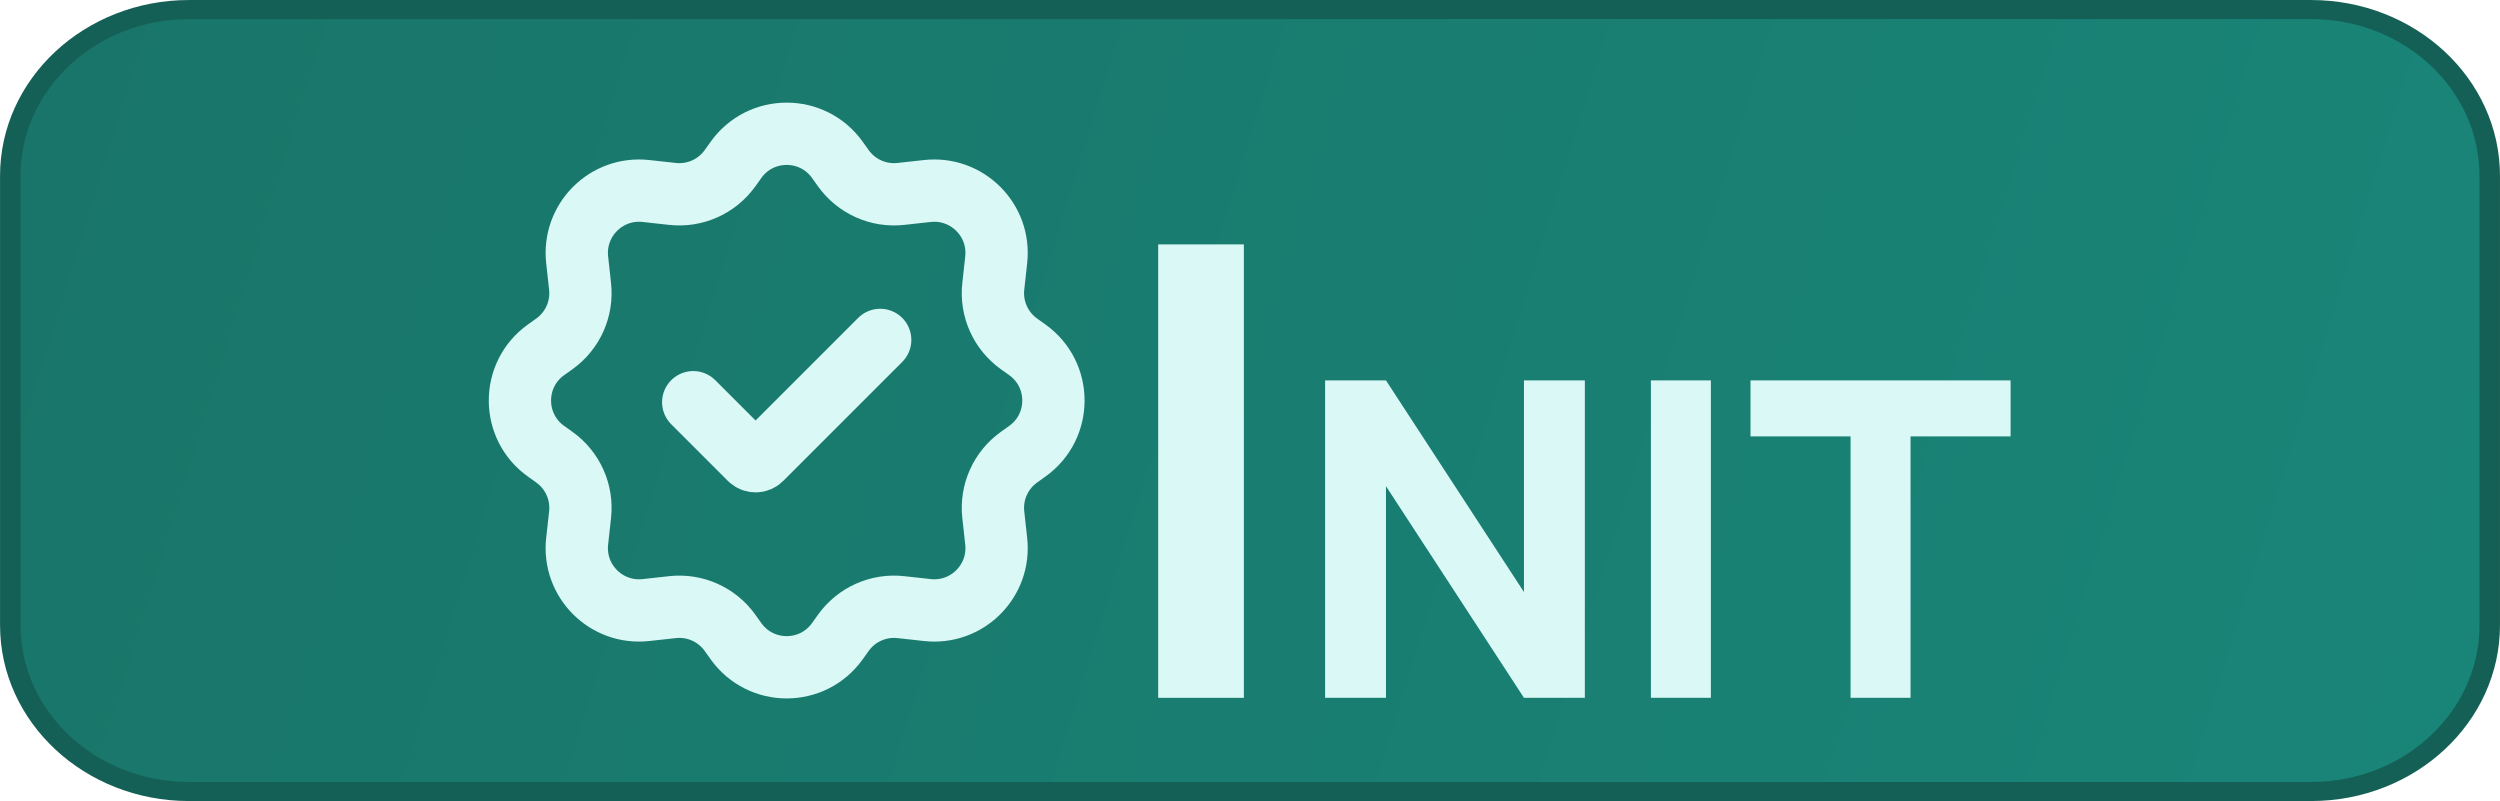
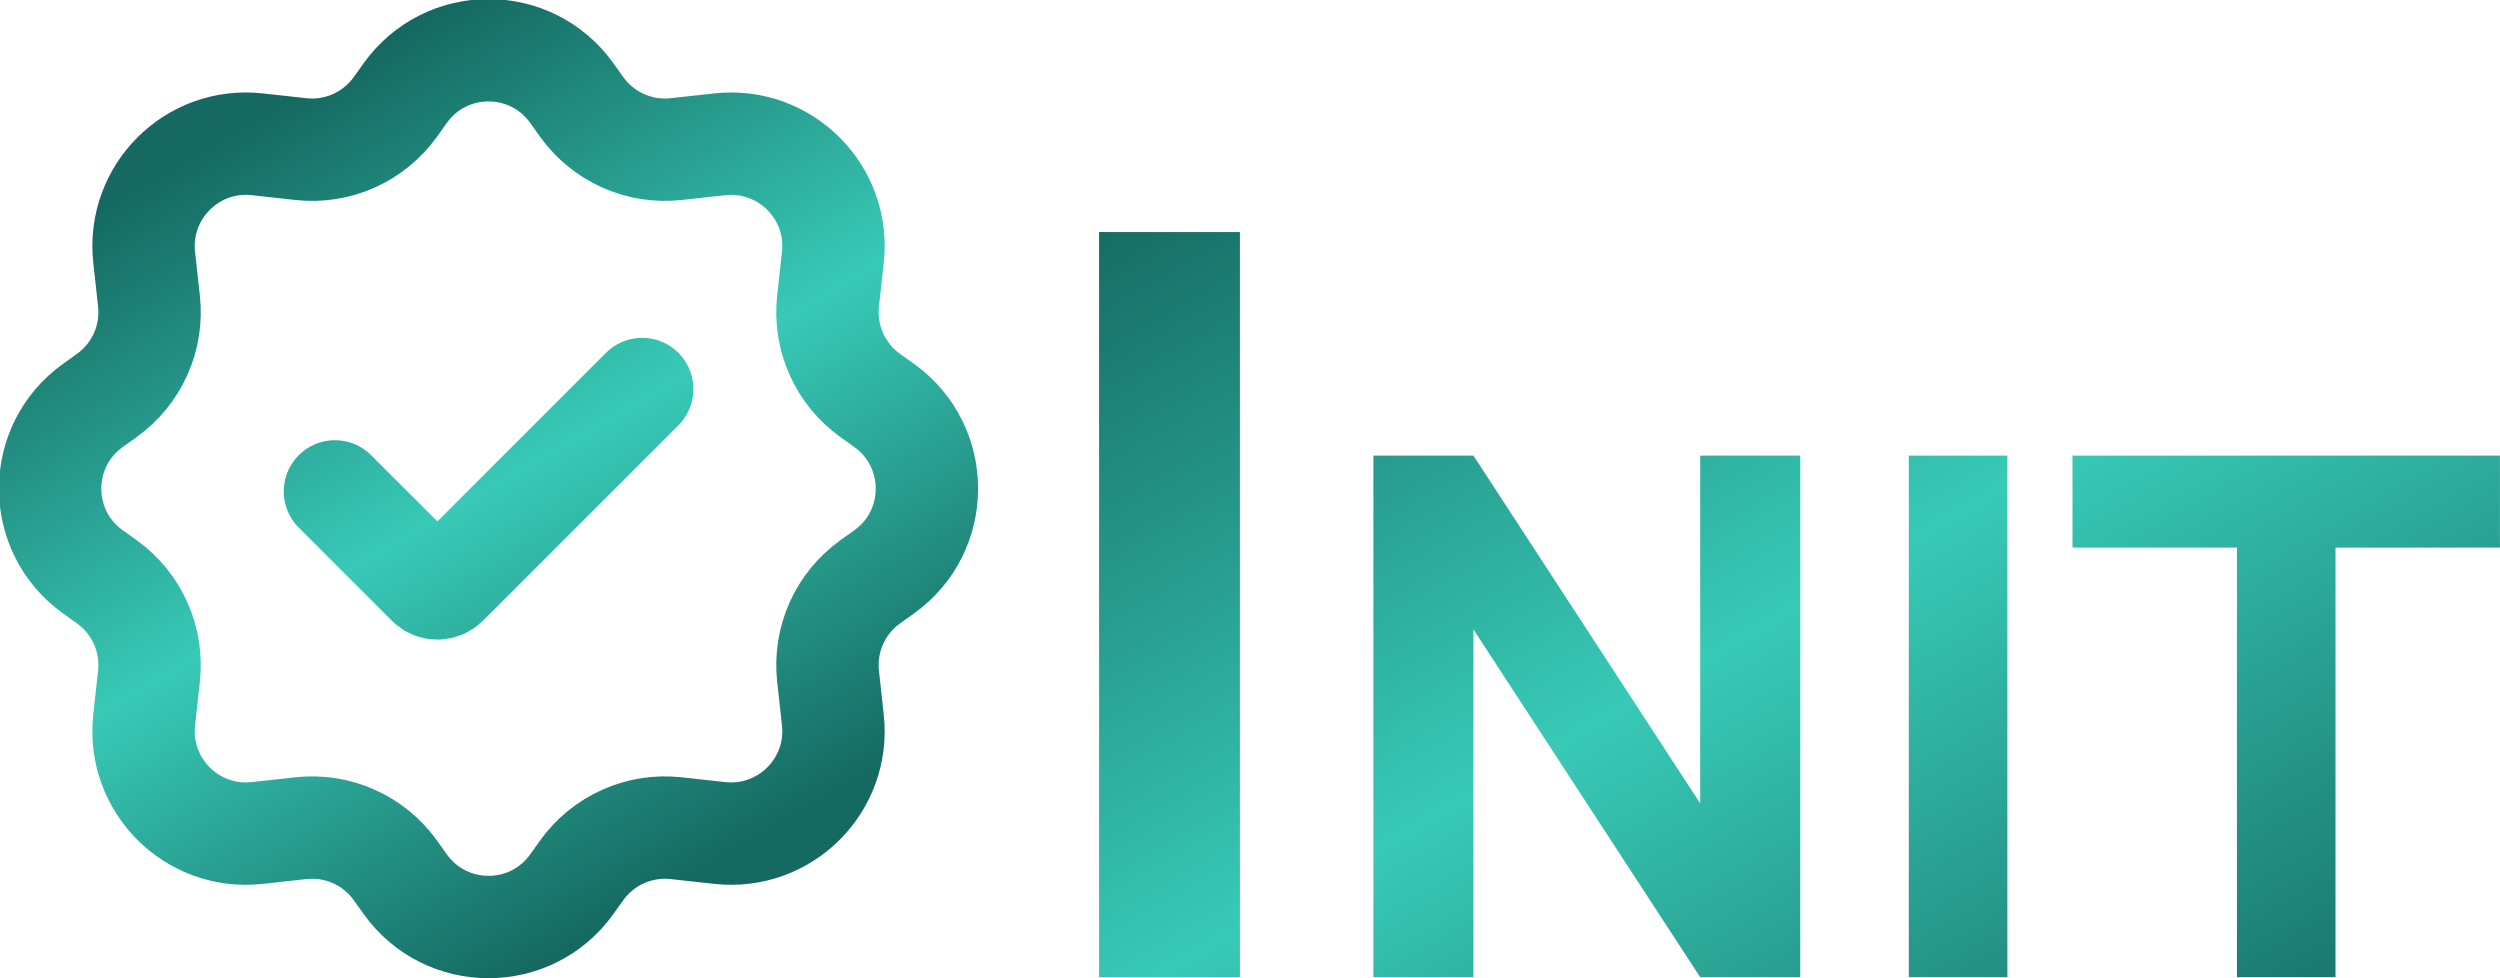
- <svg xmlns="http://www.w3.org/2000/svg" xmlns:xlink="http://www.w3.org/1999/xlink" width="28.009mm" height="8.974mm" viewBox="0 0 28.009 8.974" version="1.1" id="svg1">
+ <svg xmlns="http://www.w3.org/2000/svg" xmlns:xlink="http://www.w3.org/1999/xlink" width="17.043mm" height="6.662mm" viewBox="0 0 17.043 6.662" version="1.1" id="svg1">
  <defs id="defs1">
-     <linearGradient id="linearGradient4">
-       <stop style="stop-color:#197569;stop-opacity:1;" offset="0" id="stop3" />
-       <stop style="stop-color:#198578;stop-opacity:1;" offset="1" id="stop4" />
+     <linearGradient id="linearGradient47">
+       <stop style="stop-color:#156960;stop-opacity:1;" offset="0" id="stop47" />
+       <stop style="stop-color:#38cab7;stop-opacity:1;" offset="0.5" id="stop51" />
+       <stop style="stop-color:#156960;stop-opacity:1;" offset="1" id="stop48" />
+     </linearGradient>
+     <linearGradient id="linearGradient33">
+       <stop style="stop-color:#156960;stop-opacity:1;" offset="0" id="stop34" />
+       <stop style="stop-color:#38cab7;stop-opacity:1;" offset="0.5" id="stop36" />
+       <stop style="stop-color:#156960;stop-opacity:1;" offset="1" id="stop35" />
    </linearGradient>
    <linearGradient id="swatch61">
      <stop style="stop-color:#197569;stop-opacity:1;" offset="0" id="stop61" />
    </linearGradient>
    <linearGradient id="linearGradient57">
      <stop style="stop-color:#ffffff;stop-opacity:1;" offset="0" id="stop57" />
      <stop style="stop-color:#ffffff;stop-opacity:0;" offset="1" id="stop58" />
    </linearGradient>
    <linearGradient xlink:href="#linearGradient57" id="linearGradient58" x1="55.894" y1="256" x2="456.107" y2="256" gradientUnits="userSpaceOnUse" />
-     <linearGradient xlink:href="#linearGradient4" id="linearGradient30" gradientUnits="userSpaceOnUse" x1="22.421" y1="37.591" x2="51.74" y2="45.998" />
+     <linearGradient xlink:href="#linearGradient33" id="linearGradient35" x1="69.177" y1="15.007" x2="73.952" y2="23.277" gradientUnits="userSpaceOnUse" />
+     <linearGradient xlink:href="#linearGradient47" id="linearGradient48" x1="136.925" y1="7.878" x2="140.962" y2="14.87" gradientUnits="userSpaceOnUse" />
+     <linearGradient xlink:href="#linearGradient47" id="linearGradient75" gradientUnits="userSpaceOnUse" x1="136.925" y1="7.878" x2="140.962" y2="14.87" />
+     <linearGradient xlink:href="#linearGradient47" id="linearGradient76" gradientUnits="userSpaceOnUse" x1="136.925" y1="7.878" x2="140.962" y2="14.87" />
+     <linearGradient xlink:href="#linearGradient33" id="linearGradient30" gradientUnits="userSpaceOnUse" x1="69.177" y1="15.007" x2="73.952" y2="23.277" />
+     <linearGradient xlink:href="#linearGradient33" id="linearGradient32" gradientUnits="userSpaceOnUse" x1="69.177" y1="15.007" x2="73.952" y2="23.277" />
  </defs>
-   <g id="g22" style="display:inline" transform="translate(-60.49959,7.733819)">
-     <g id="g34" transform="translate(4.663203,-21.27741)">
-       <path id="path27" style="display:inline;fill:url(#linearGradient30);fill-opacity:1;stroke:#156056;stroke-width:0.5;stroke-dasharray:none;stroke-opacity:1;paint-order:stroke fill markers" d="M 24.137,36.795 H 50.024 a 2.056,2.056 45 0 1 2.056,2.056 v 5.888 A 2.056,2.056 135 0 1 50.024,46.795 H 24.137 A 2.056,2.056 45 0 1 22.081,44.739 V 38.851 A 2.056,2.056 135 0 1 24.137,36.795 Z" transform="matrix(0.9183412,0,0,0.854711,35.78848,-17.69165)" />
-       <g id="g33" transform="translate(2.02334,-0.3202722)">
-         <g id="text70" style="font-weight:800;font-size:7.056px;font-family:Manrope;-inkscape-font-specification:'Manrope Ultra-Bold';fill:#daf8f5;paint-order:stroke fill markers" aria-label="INIT">
-           <path d="m 66.789,21.682 v -5.08 h 0.96 v 5.08 z" id="path16" />
-           <path style="font-size:4.939px" d="m 68.659,21.682 v -3.556 h 0.682 l 1.546,2.371 v -2.371 h 0.682 v 3.556 h -0.682 l -1.546,-2.371 v 2.371 z m 3.65,0 v -3.556 h 0.672 v 3.556 z m 2.237,0 v -2.929 h -1.121 v -0.627 h 2.914 v 0.627 H 75.218 v 2.929 z" id="path17" />
-         </g>
-         <g id="g32" transform="translate(13.25584,-32.46734)" style="display:inline">
-           <g id="g31" transform="matrix(0.7401543,0,0,0.7401543,-53.46807,42.39967)">
-             <path d="m 137.528,11.4 0.858,0.858 v 0 c 0.047,0.047 0.124,0.047 0.171,0 v 0 l 1.801,-1.801" stroke="#323232" stroke-width="0.943" stroke-linecap="round" stroke-linejoin="round" id="path30" style="fill:none;stroke:#daf8f5;stroke-opacity:1" />
-             <path d="m 139.8,7.858 -0.09,-0.126 c -0.376,-0.527 -1.159,-0.527 -1.535,0 l -0.09,0.126 c -0.199,0.278 -0.532,0.427 -0.872,0.389 l -0.4,-0.044 c -0.601,-0.067 -1.108,0.441 -1.042,1.042 l 0.044,0.4 c 0.038,0.34 -0.111,0.673 -0.389,0.872 l -0.126,0.09 c -0.527,0.376 -0.527,1.159 0,1.535 l 0.126,0.09 c 0.278,0.199 0.427,0.532 0.389,0.872 l -0.044,0.4 c -0.067,0.601 0.441,1.109 1.042,1.042 l 0.4,-0.044 c 0.34,-0.038 0.673,0.111 0.872,0.389 l 0.09,0.126 c 0.376,0.527 1.159,0.527 1.535,0 l 0.09,-0.126 c 0.199,-0.278 0.532,-0.427 0.872,-0.389 l 0.4,0.044 c 0.601,0.067 1.109,-0.441 1.042,-1.042 l -0.044,-0.4 c -0.038,-0.34 0.111,-0.673 0.389,-0.872 l 0.126,-0.09 c 0.527,-0.376 0.527,-1.159 0,-1.535 l -0.126,-0.09 c -0.278,-0.199 -0.427,-0.532 -0.389,-0.872 l 0.044,-0.4 c 0.067,-0.601 -0.441,-1.108 -1.042,-1.042 l -0.4,0.044 c -0.34,0.038 -0.673,-0.111 -0.872,-0.389 z" stroke="#323232" stroke-width="0.943" stroke-linecap="round" stroke-linejoin="round" id="path31" style="fill:none;stroke:#daf8f5;stroke-opacity:1" />
-           </g>
-         </g>
+   <g id="g22" style="display:inline" transform="translate(-16.0862,6.385473)">
+     <g id="g80" transform="translate(-3.294541,0.1921254)">
+       <g id="text70" style="font-weight:800;font-size:7.056px;font-family:Manrope;-inkscape-font-specification:'Manrope Ultra-Bold';fill:url(#linearGradient35);paint-order:stroke fill markers" transform="translate(-39.9156,-21.59768)" aria-label="INIT">
+         <path d="m 66.789,21.682 v -5.08 h 0.96 v 5.08 z" id="path9" style="fill:url(#linearGradient30)" />
+         <path style="font-size:4.939px;fill:url(#linearGradient32)" d="m 68.659,21.682 v -3.556 h 0.682 l 1.546,2.371 v -2.371 h 0.682 v 3.556 h -0.682 l -1.546,-2.371 v 2.371 z m 3.65,0 v -3.556 h 0.672 v 3.556 z m 2.237,0 v -2.929 h -1.121 v -0.627 h 2.914 v 0.627 H 75.218 v 2.929 z" id="path12" />
+       </g>
+       <g id="g31" transform="matrix(0.7401543,0,0,0.7401543,-80.12784,-11.66535)" style="display:inline;stroke:url(#linearGradient48)">
+         <path d="m 137.528,11.4 0.858,0.858 v 0 c 0.047,0.047 0.124,0.047 0.171,0 v 0 l 1.801,-1.801" stroke="#323232" stroke-width="0.943" stroke-linecap="round" stroke-linejoin="round" id="path30" style="fill:none;stroke:url(#linearGradient75);stroke-opacity:1" />
+         <path d="m 139.8,7.858 -0.09,-0.126 c -0.376,-0.527 -1.159,-0.527 -1.535,0 l -0.09,0.126 c -0.199,0.278 -0.532,0.427 -0.872,0.389 l -0.4,-0.044 c -0.601,-0.067 -1.108,0.441 -1.042,1.042 l 0.044,0.4 c 0.038,0.34 -0.111,0.673 -0.389,0.872 l -0.126,0.09 c -0.527,0.376 -0.527,1.159 0,1.535 l 0.126,0.09 c 0.278,0.199 0.427,0.532 0.389,0.872 l -0.044,0.4 c -0.067,0.601 0.441,1.109 1.042,1.042 l 0.4,-0.044 c 0.34,-0.038 0.673,0.111 0.872,0.389 l 0.09,0.126 c 0.376,0.527 1.159,0.527 1.535,0 l 0.09,-0.126 c 0.199,-0.278 0.532,-0.427 0.872,-0.389 l 0.4,0.044 c 0.601,0.067 1.109,-0.441 1.042,-1.042 l -0.044,-0.4 c -0.038,-0.34 0.111,-0.673 0.389,-0.872 l 0.126,-0.09 c 0.527,-0.376 0.527,-1.159 0,-1.535 l -0.126,-0.09 c -0.278,-0.199 -0.427,-0.532 -0.389,-0.872 l 0.044,-0.4 c 0.067,-0.601 -0.441,-1.108 -1.042,-1.042 l -0.4,0.044 c -0.34,0.038 -0.673,-0.111 -0.872,-0.389 z" stroke="#323232" stroke-width="0.943" stroke-linecap="round" stroke-linejoin="round" id="path31" style="fill:none;stroke:url(#linearGradient76);stroke-opacity:1" />
      </g>
    </g>
  </g>
</svg>
